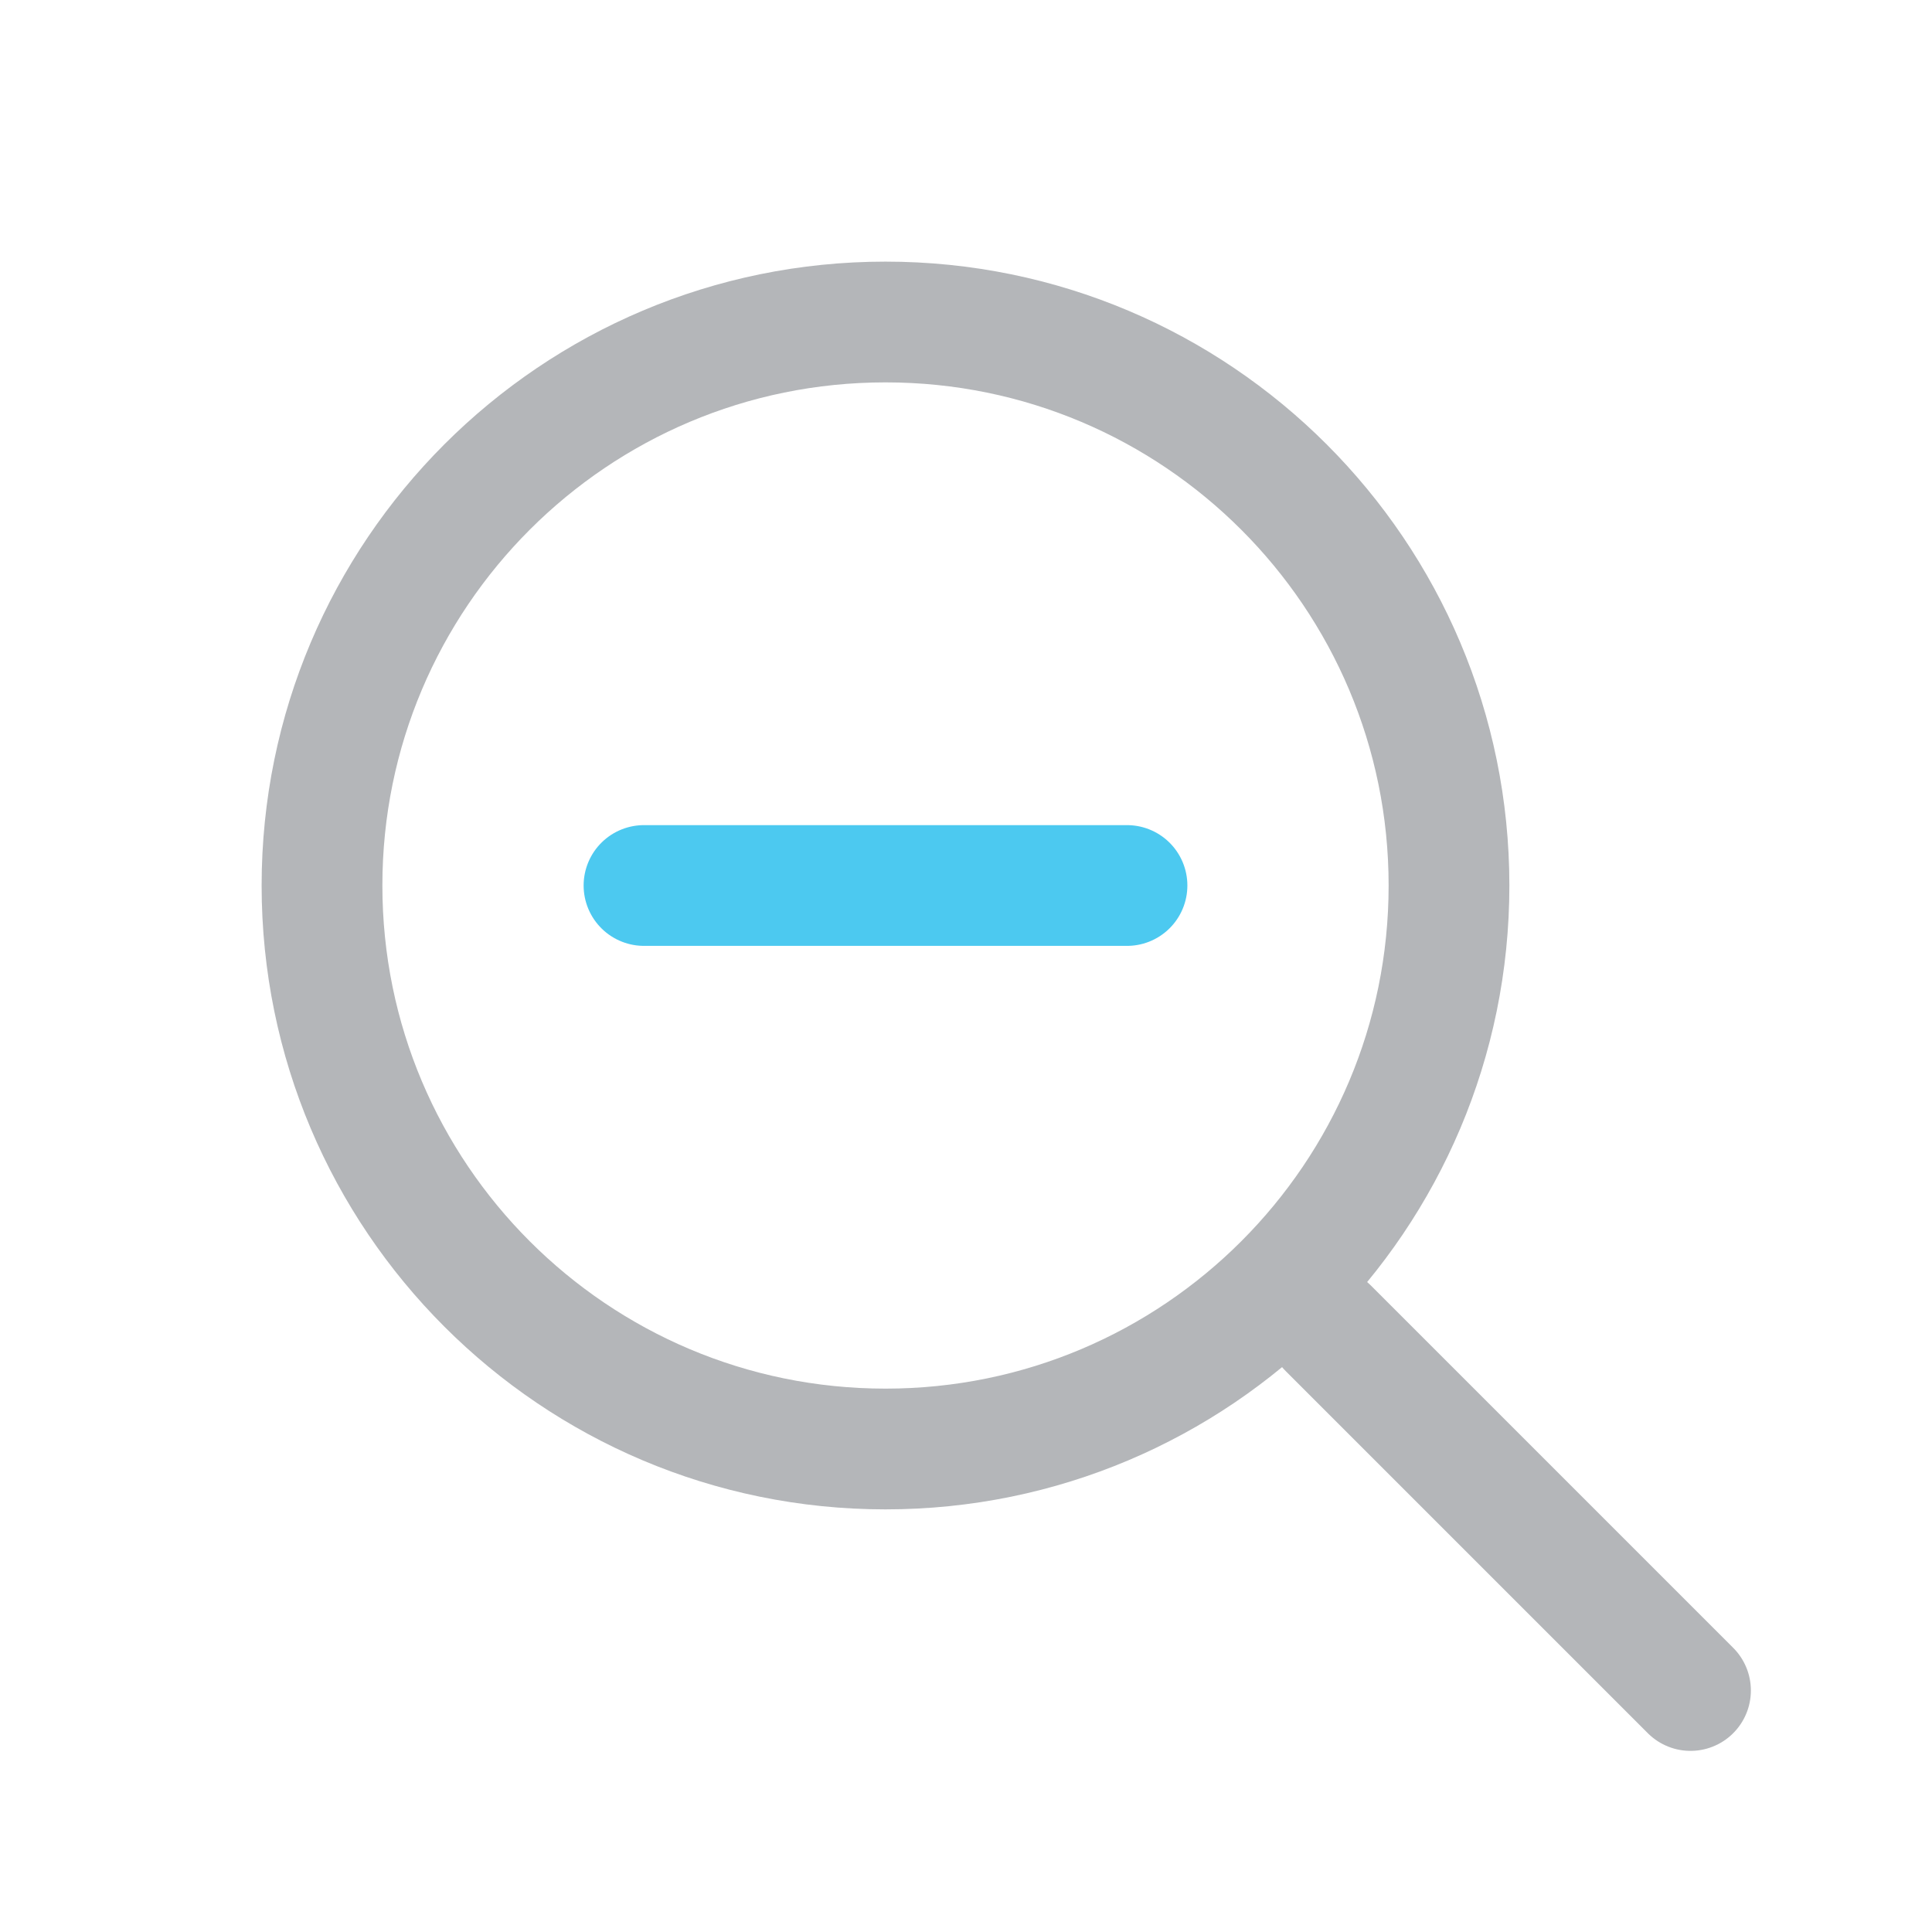
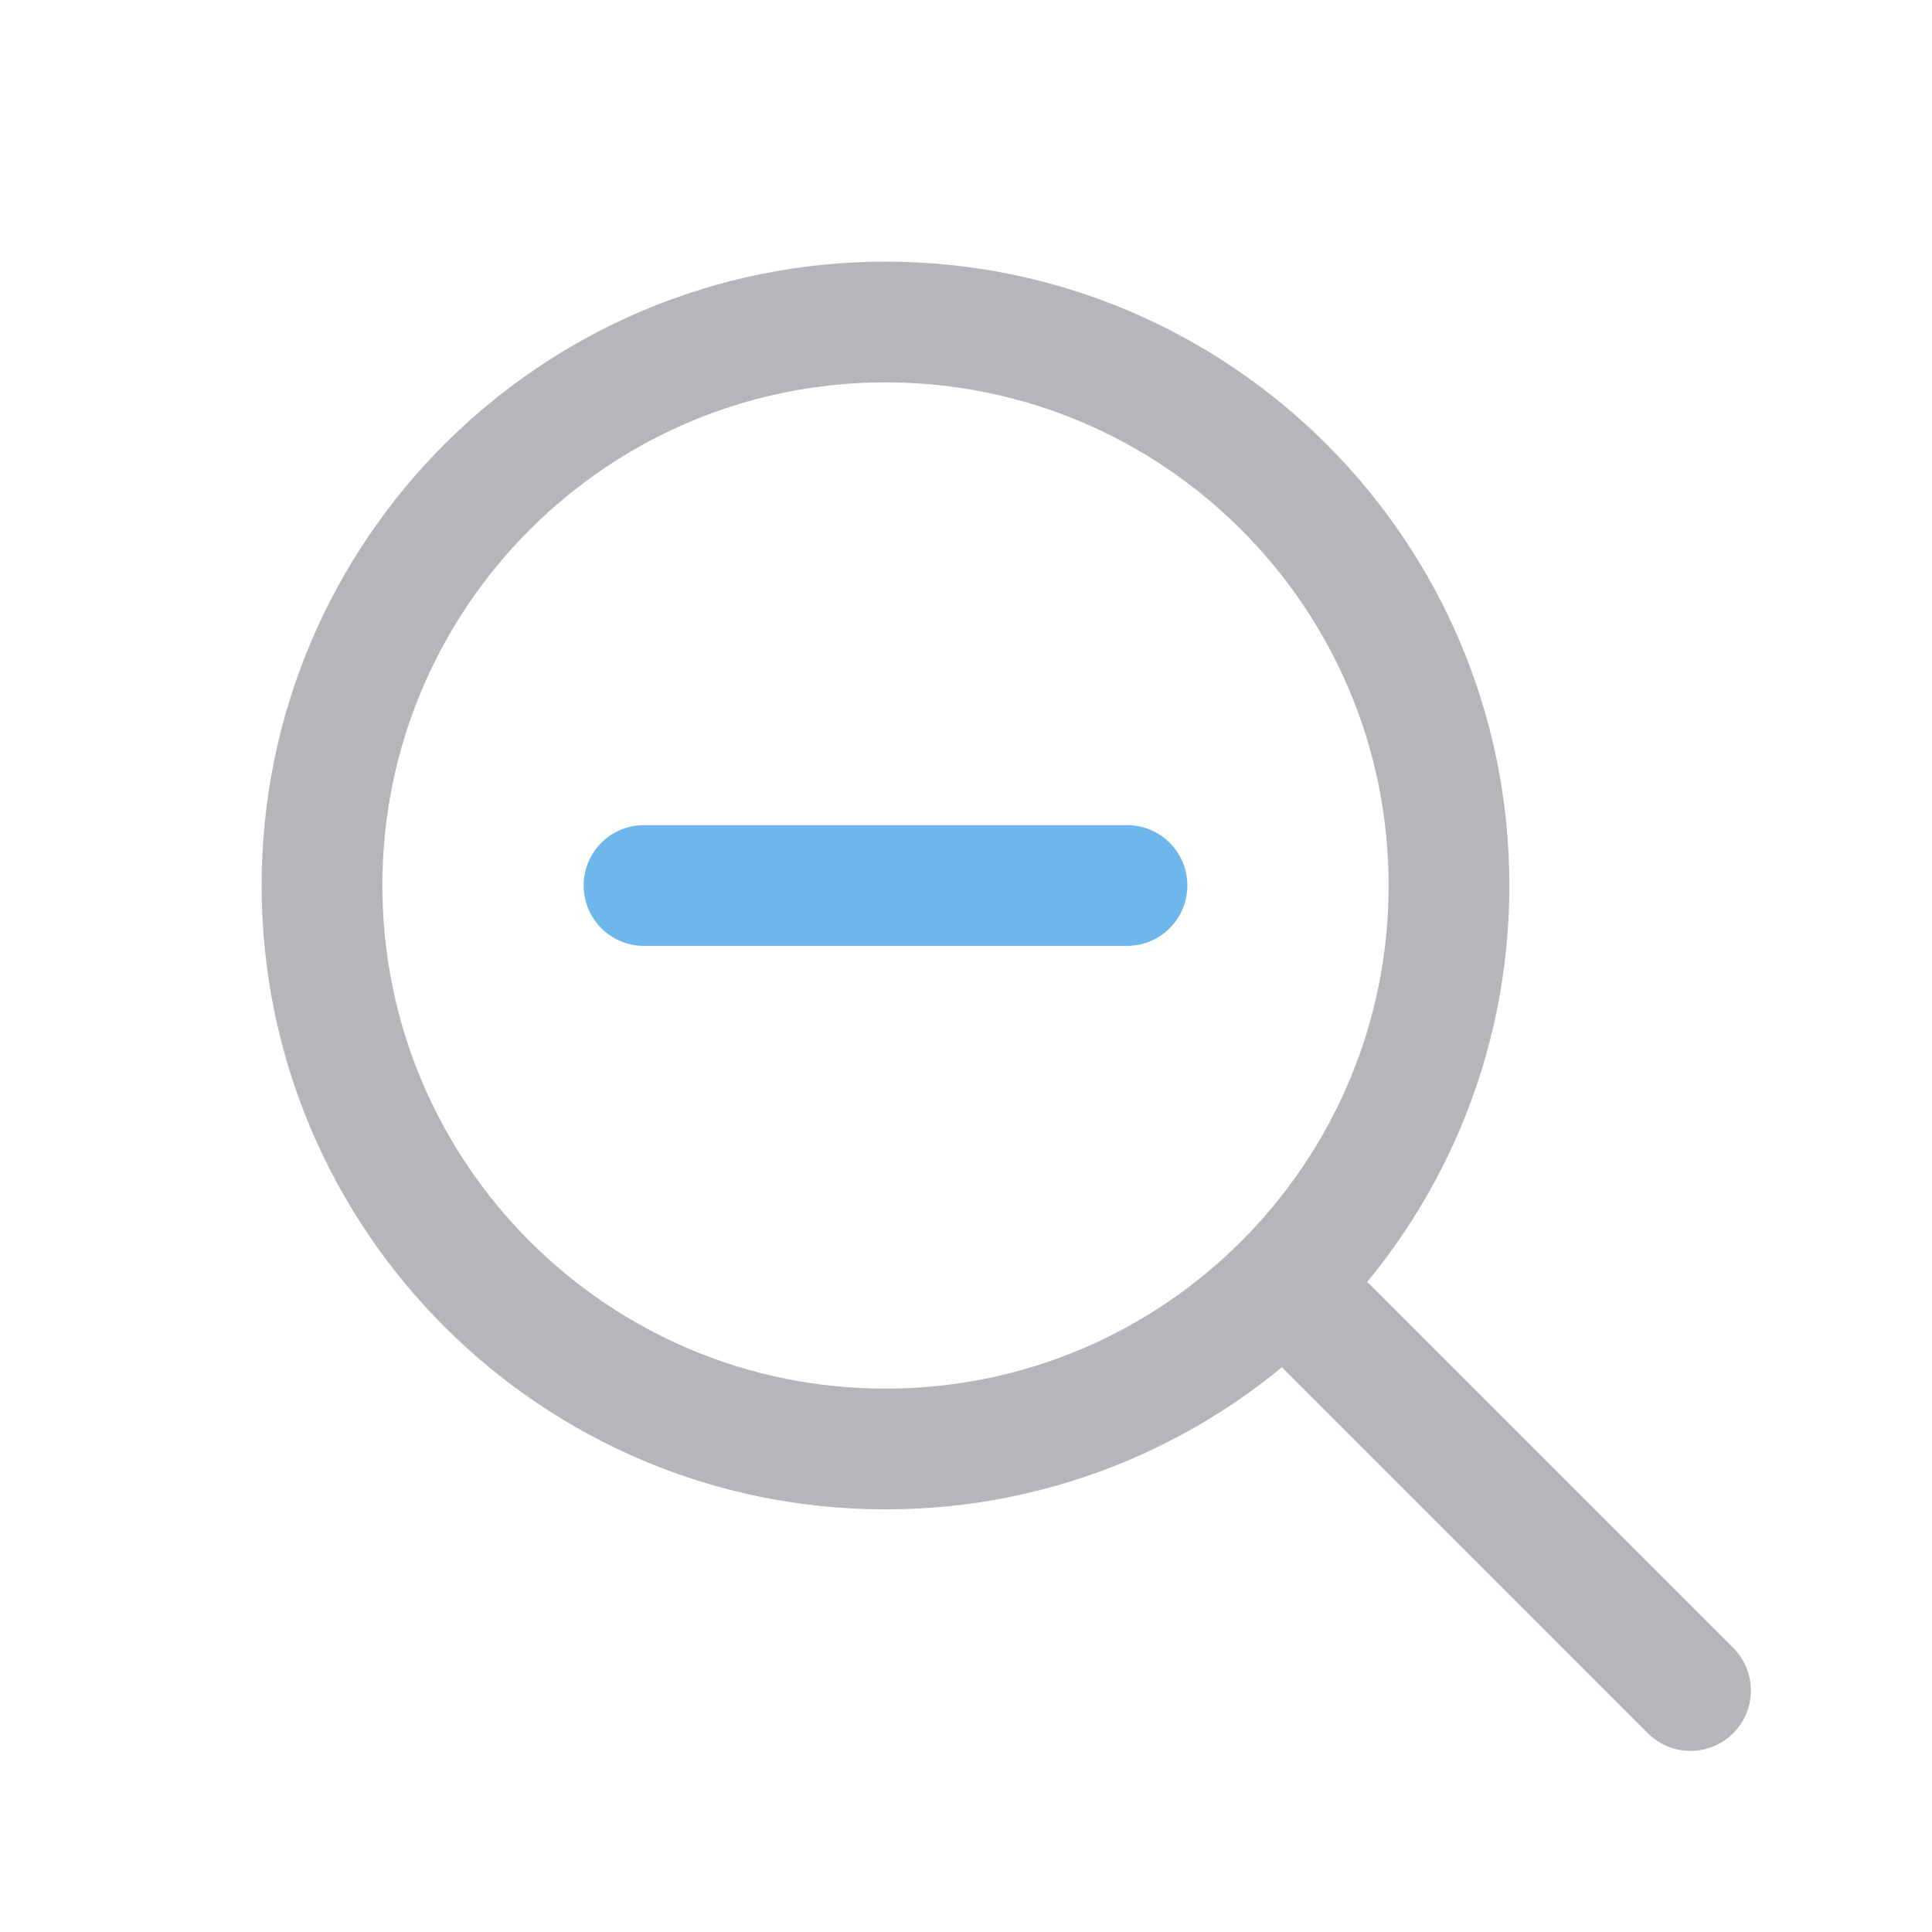
<svg xmlns="http://www.w3.org/2000/svg" viewBox="0 0 24 24" width="64" height="64" fill="none" stroke-linecap="round" stroke-linejoin="round">
  <circle cx="11" cy="11" r="7" stroke="#B4B6B9" stroke-width="1.5" />
  <line x1="16.5" y1="16.5" x2="21" y2="21" stroke="#B4B6B9" stroke-width="1.5" />
-   <line x1="8" y1="11" x2="14" y2="11" stroke="#4cc9f0" stroke-width="1.5" />
+   <line x1="8" y1="11" x2="14" y2="11" stroke="#6DB7ED" stroke-width="1.5" />
</svg>
